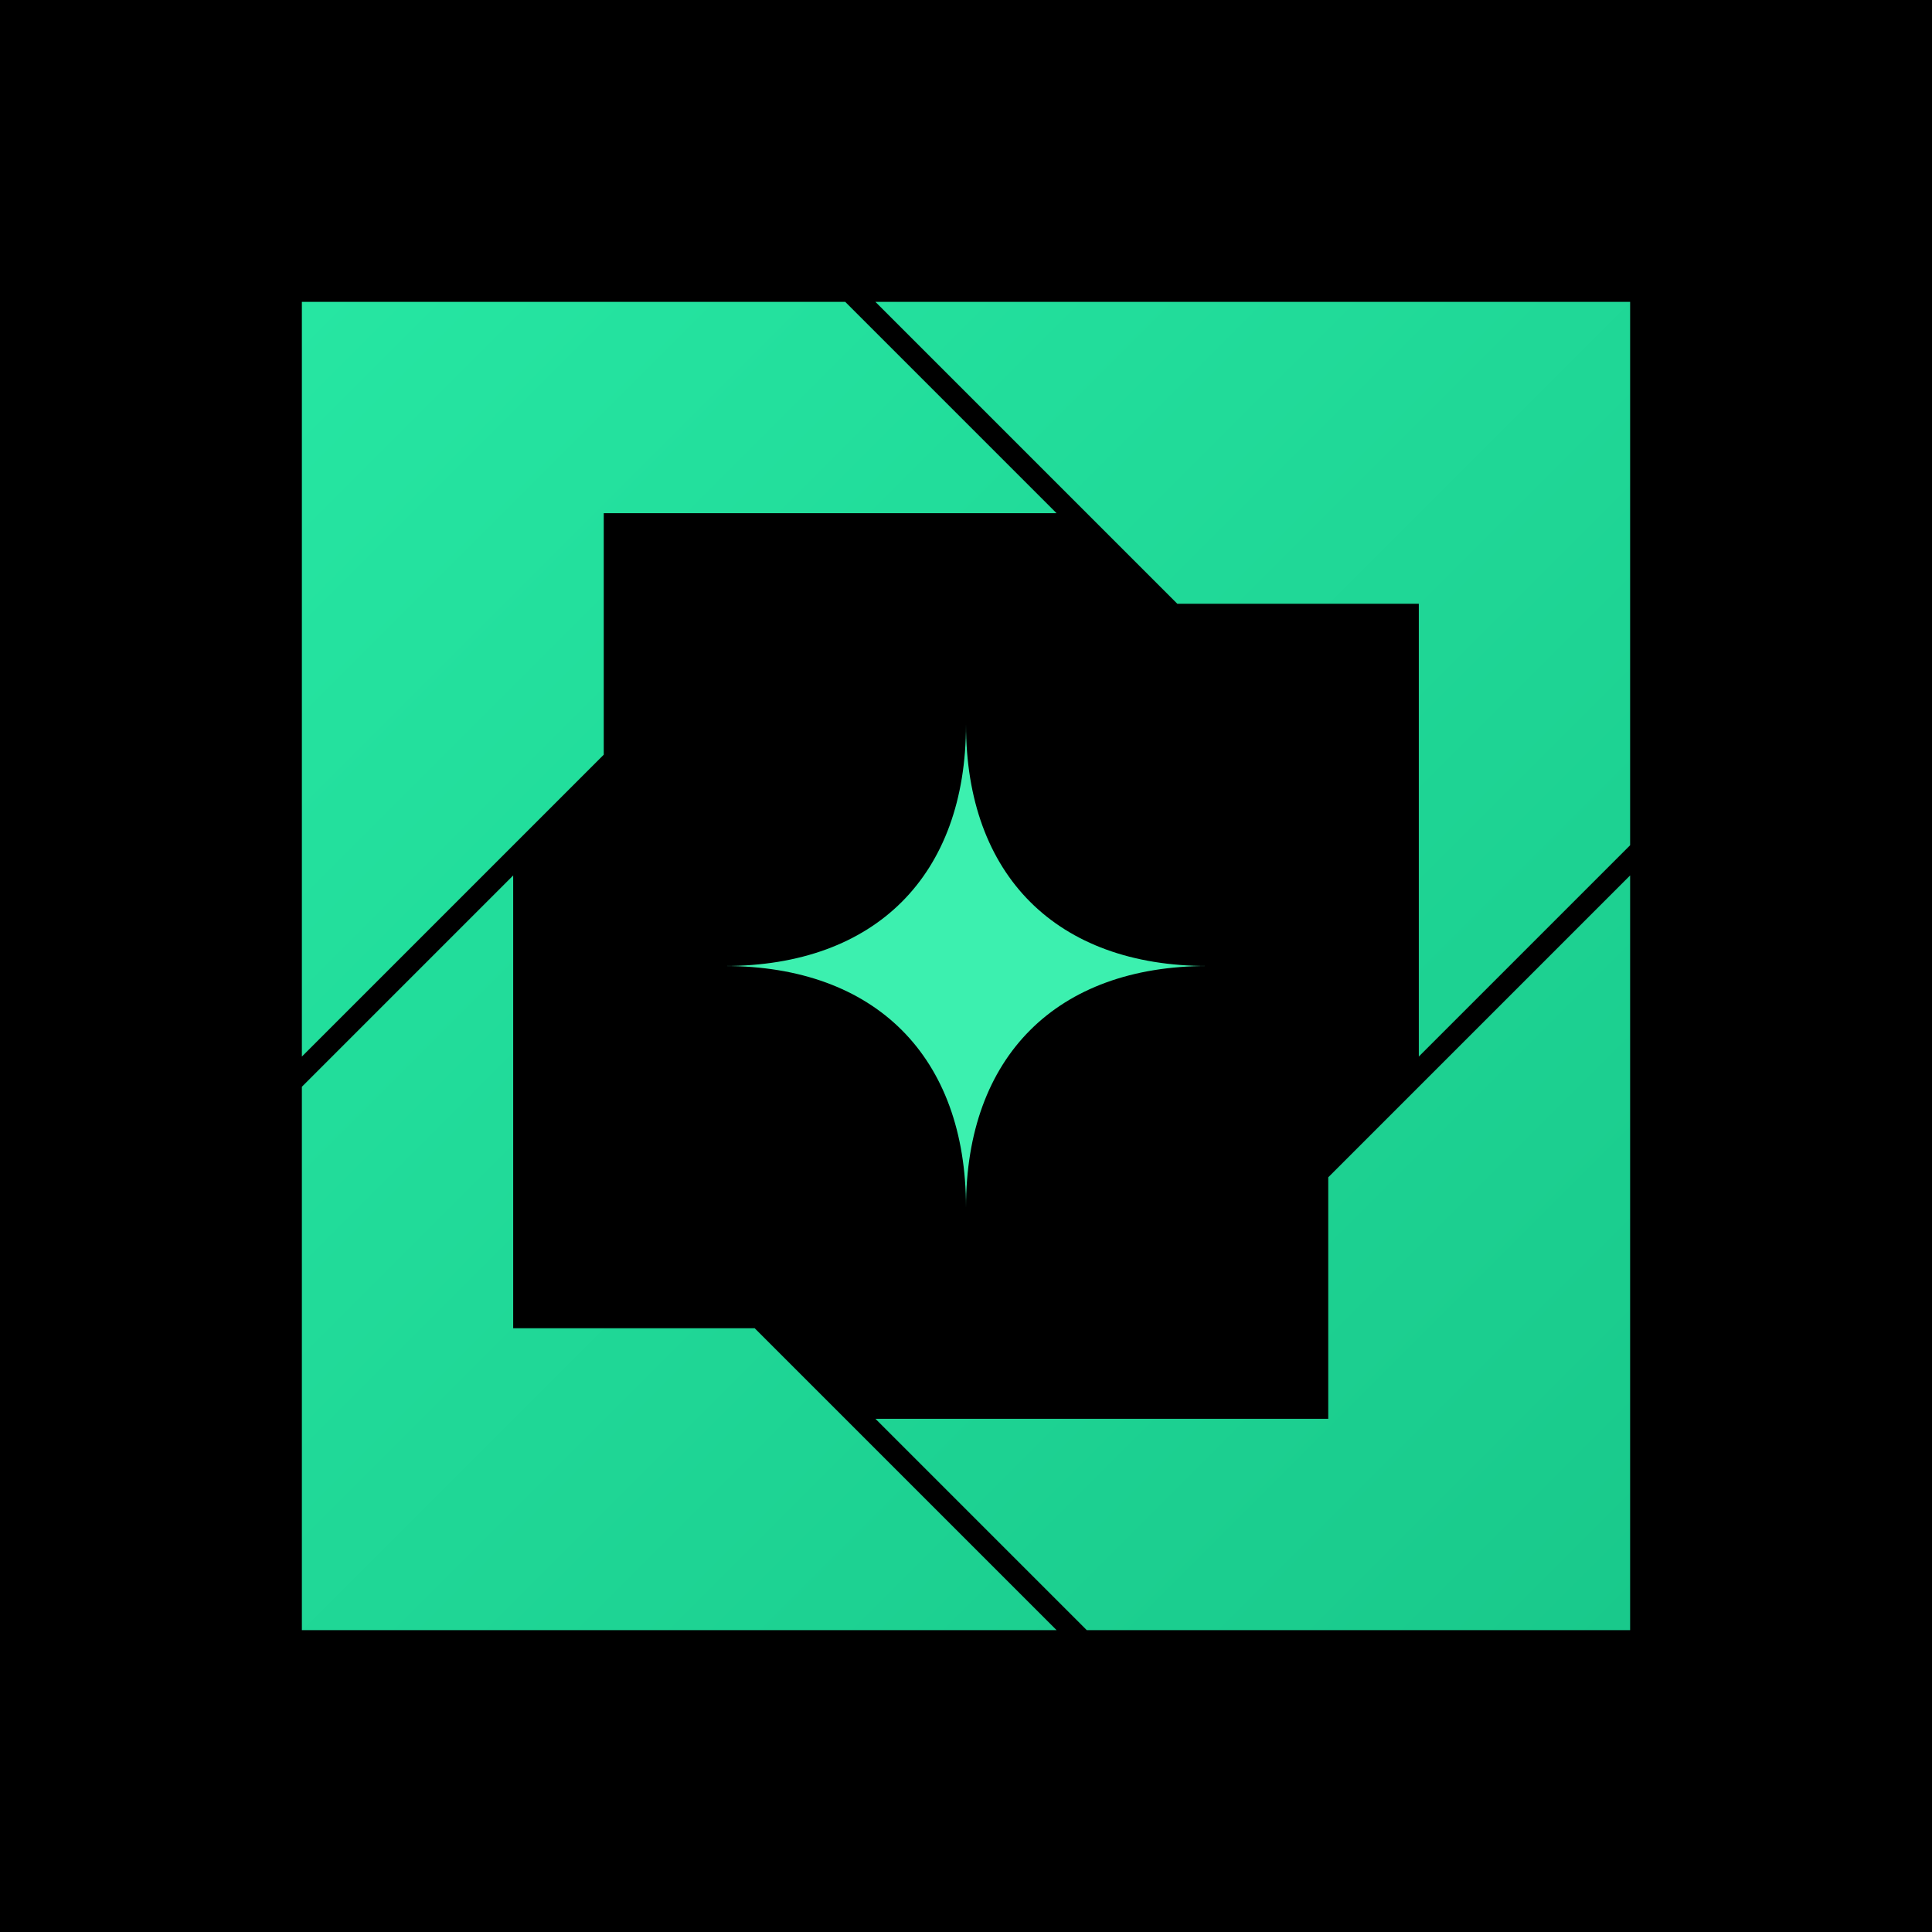
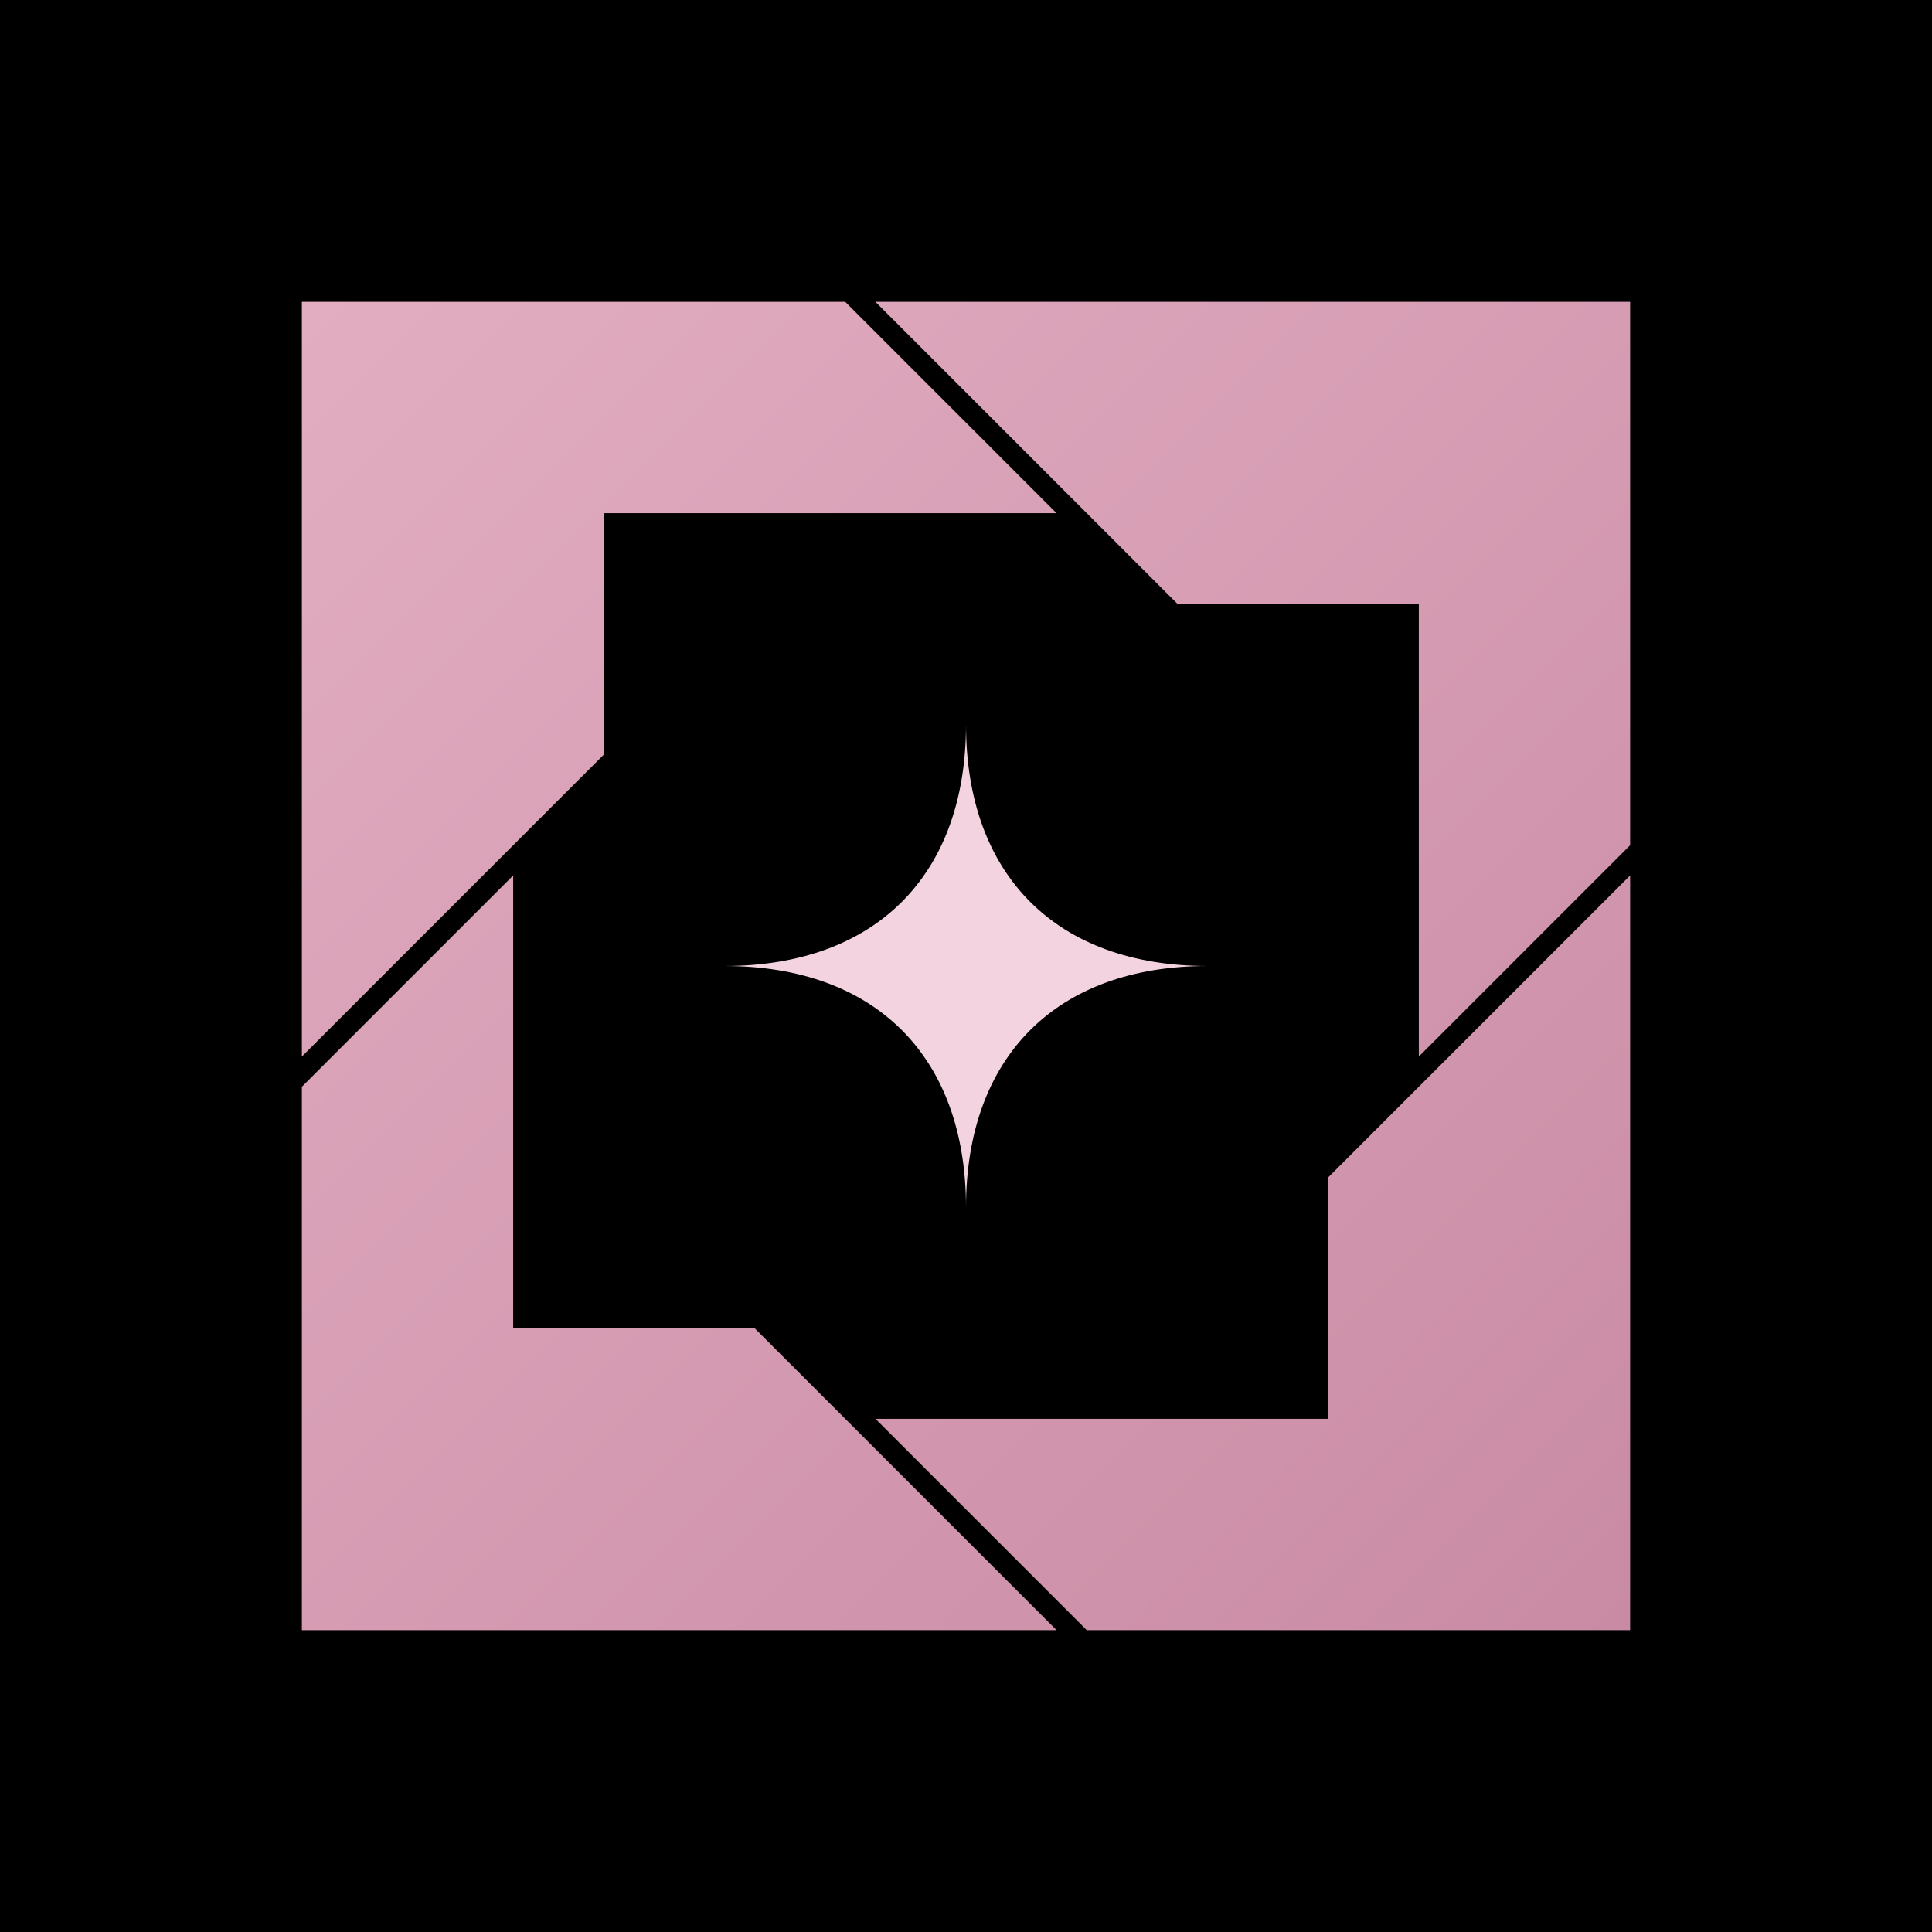
<svg xmlns="http://www.w3.org/2000/svg" viewBox="0 0 64 64">
  <defs>
-     <linearGradient id="green" x1="10" y1="10" x2="54" y2="54" gradientUnits="userSpaceOnUse">
-       <stop stop-color="#26e6a2" />
-       <stop offset="1" stop-color="#19c98b" />
+     <linearGradient id="pink" x1="10" y1="10" x2="54" y2="54" gradientUnits="userSpaceOnUse">
+       <stop stop-color="#e2adc1" />
+       <stop offset="1" stop-color="#c98ba4" />
    </linearGradient>
  </defs>
  <rect width="64" height="64" fill="#000000" />
-   <g fill="url(#green)">
+   <g fill="url(#pink)">
    <path d="M10 10h18l7 7H20v8L10 35Z" />
    <path d="M54 10v18l-7 7V20h-8L29 10Z" />
    <path d="M54 54H36l-7-7h15v-8l10-10Z" />
    <path d="M10 54V36l7-7v15h8l10 10Z" />
  </g>
-   <path fill="#3cf0af" d="M32 24c0 5 3 8 8 8-5 0-8 3-8 8 0-5-3-8-8-8 5 0 8-3 8-8Z" />
+   <path fill="#f2d3df" d="M32 24c0 5 3 8 8 8-5 0-8 3-8 8 0-5-3-8-8-8 5 0 8-3 8-8Z" />
</svg>
